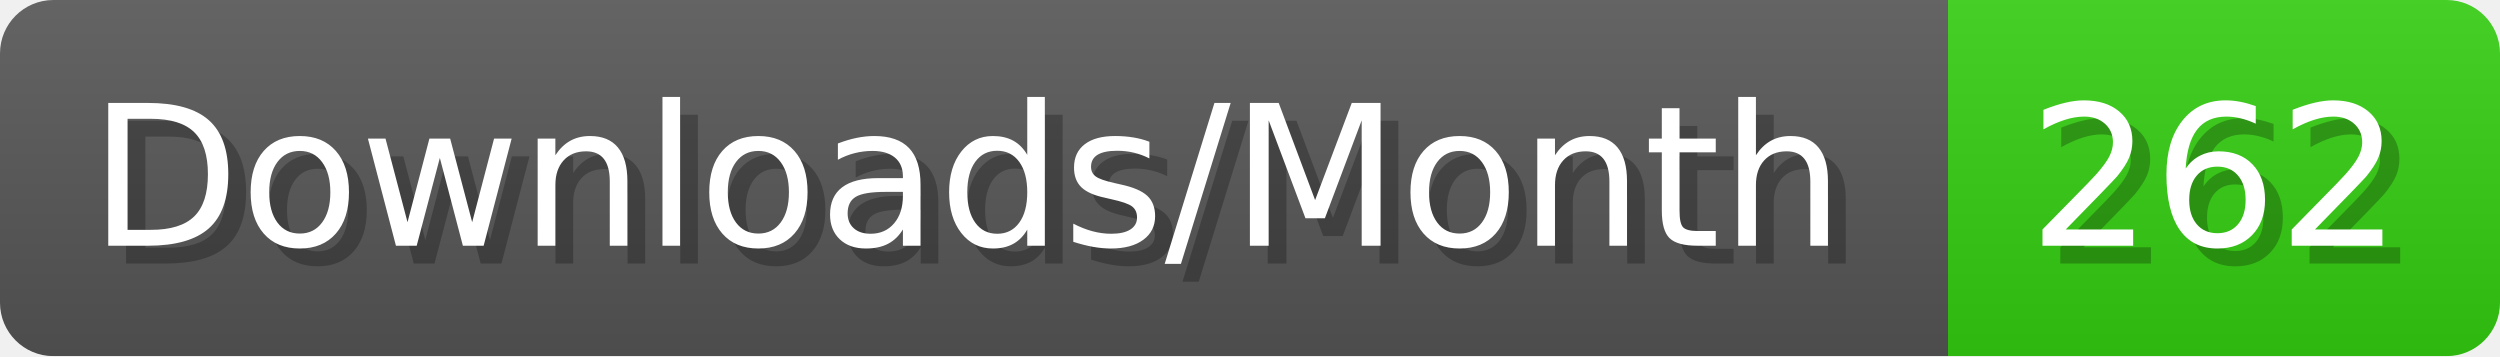
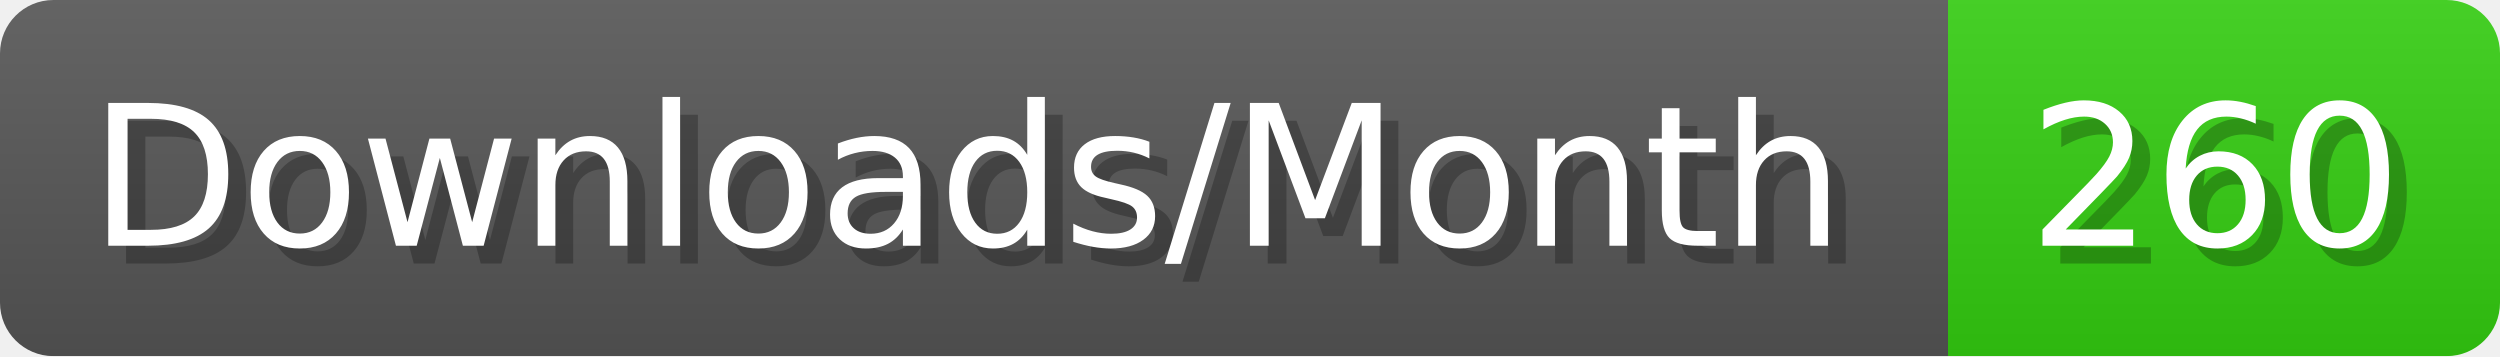
- <svg xmlns="http://www.w3.org/2000/svg" width="140.4" height="20" viewBox="0 0 1404 200" role="img" aria-label="Downloads/Month: 262">
+ <svg xmlns="http://www.w3.org/2000/svg" width="140.4" height="20" viewBox="0 0 1404 200" role="img" aria-label="Downloads/Month: 260">
  <linearGradient id="YlXUI" x2="0" y2="100%">
    <stop offset="0" stop-opacity=".1" stop-color="#EEE" />
    <stop offset="1" stop-opacity=".1" />
  </linearGradient>
  <mask id="JHhop">
    <rect width="1404" height="200" rx="30" fill="#FFF" />
  </mask>
  <g mask="url(#JHhop)">
    <rect width="1094" height="200" fill="#555" />
    <rect width="310" height="200" fill="#3C1" x="1094" />
    <rect width="1404" height="200" fill="url(#YlXUI)" />
  </g>
  <g aria-hidden="true" fill="#fff" text-anchor="start" font-family="Verdana,DejaVu Sans,sans-serif" font-size="110">
    <text x="60" y="148" textLength="994" fill="#000" opacity="0.25">Downloads/Month</text>
    <text x="50" y="138" textLength="994">Downloads/Month</text>
-     <text x="1149" y="148" textLength="210" fill="#000" opacity="0.25">262</text>
-     <text x="1139" y="138" textLength="210">262</text>
+     <text x="1149" y="148" textLength="210" fill="#000" opacity="0.25">260</text>
+     <text x="1139" y="138" textLength="210">260</text>
  </g>
</svg>
